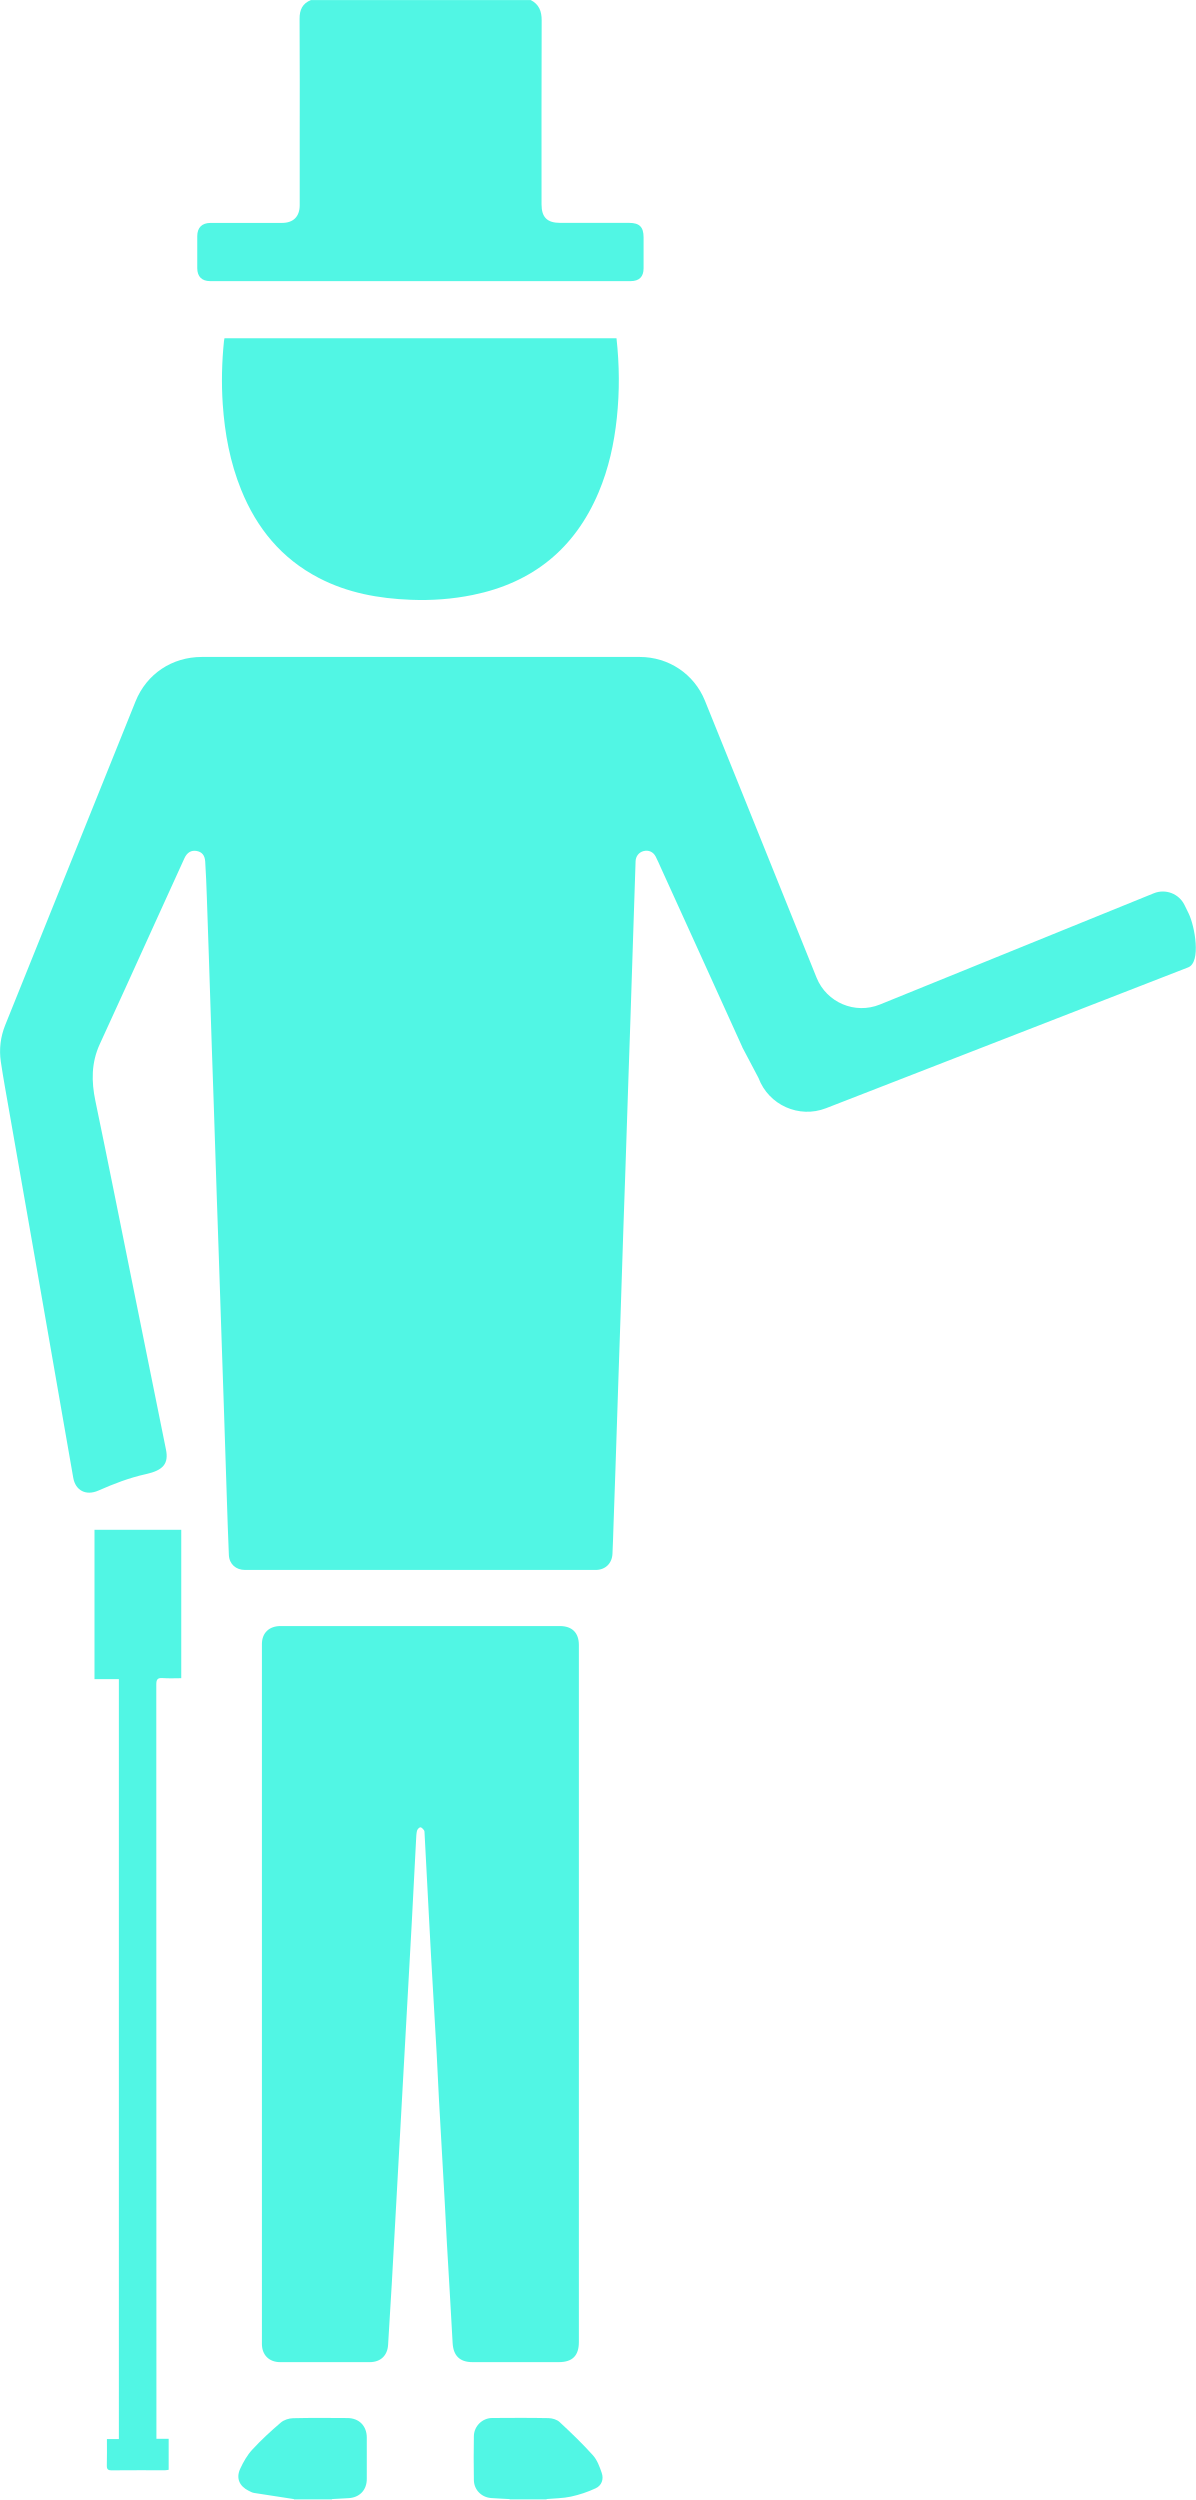
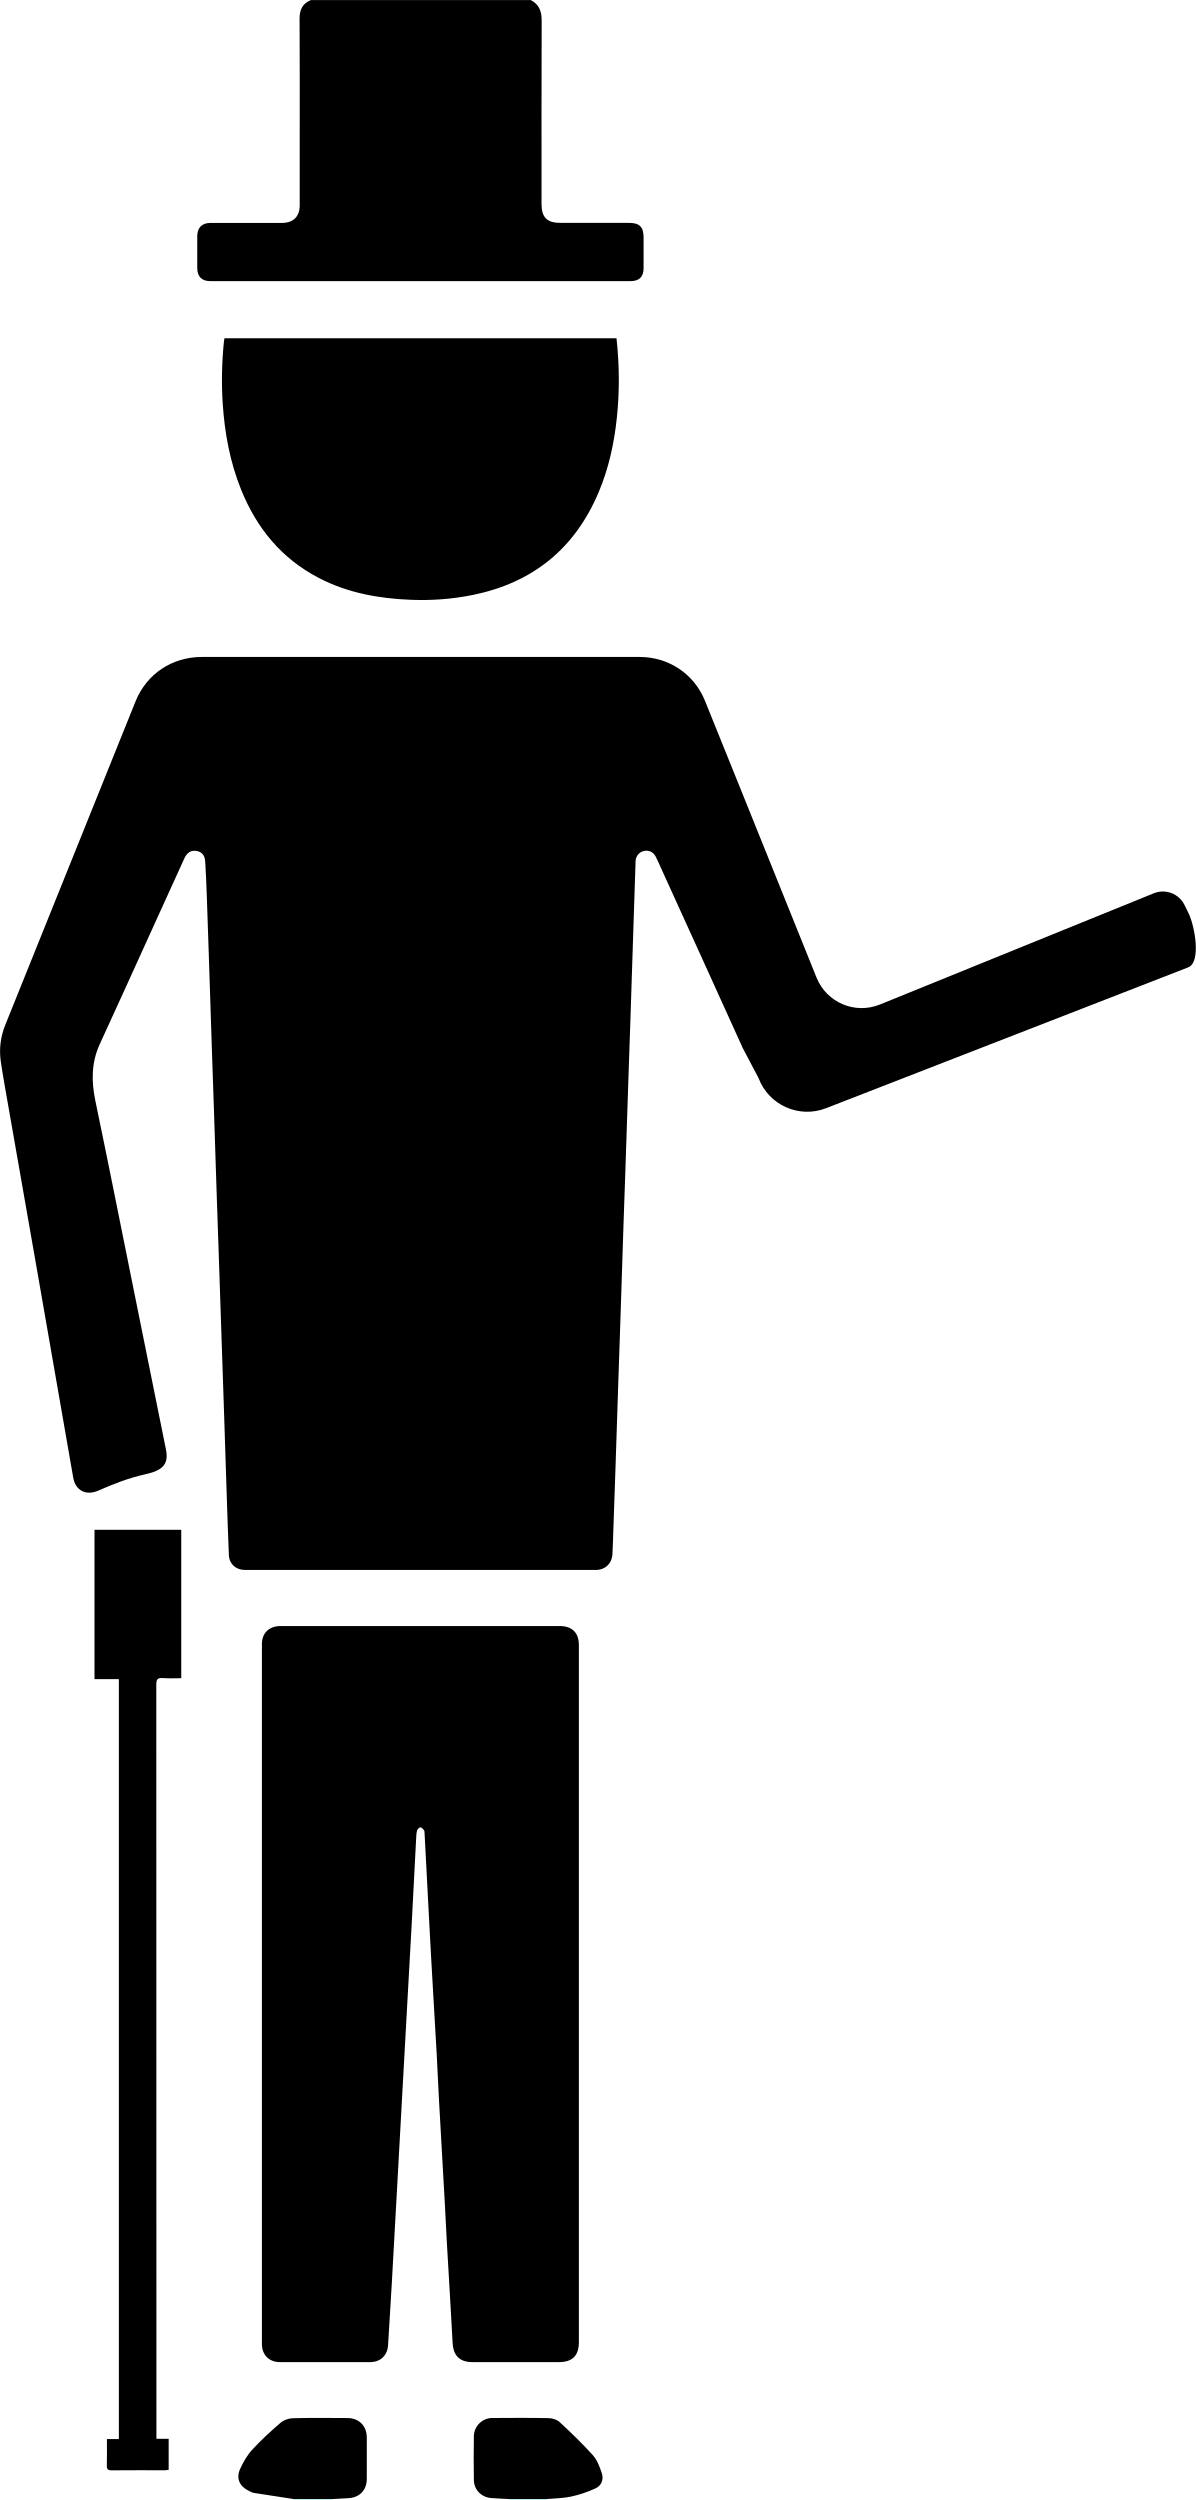
<svg xmlns="http://www.w3.org/2000/svg" id="Warstwa_1" data-name="Warstwa 1" viewBox="0 0 287 600">
  <defs>
    <style>
      .cls-1 {
        fill: #b9fbf4;
      }

      .cls-2 {
-         fill: #51f6e4;
+         fill: #000000;
      }
    </style>
  </defs>
  <path class="cls-2" d="M127.36,0c2,1.03,2.65,2.67,2.64,4.9-.06,14.72-.03,29.43-.03,44.15,0,3.1,1.35,4.44,4.46,4.44,5.51,0,11.02,0,16.54,0,2.51,0,3.48,.98,3.49,3.46,0,2.48,0,4.96,0,7.44,0,2.04-1.05,3.08-3.11,3.08-33.63,0-67.27,0-100.9,0-2.01,0-3.1-1.08-3.11-3.11-.02-2.56-.01-5.12,0-7.68,.01-2.06,1.12-3.17,3.19-3.18,5.71-.02,11.42,0,17.14,0,2.71,0,4.24-1.49,4.26-4.21,.02-4.92,0-9.84,0-14.76,0-10,.04-20-.03-29.99-.02-2.19,.69-3.71,2.73-4.53h52.74Z" />
  <path class="cls-1" d="M70.54,600c.01-.08,0-.15,0-.23,3.04,0,6.09,0,9.13,0-.02,.07-.02,.15,0,.22h-9.11Z" />
  <path class="cls-1" d="M122.32,600c0-.07,0-.14-.02-.21,2.97,0,5.93,0,8.9,0-.02,.07-.02,.15-.01,.22h-8.87Z" />
  <path class="cls-2" d="M178.15,251.29c-6.48-14.34-13.01-28.65-19.52-42.98-.41-.91-.8-1.83-1.26-2.72-.6-1.16-1.7-1.63-2.91-1.33-1.1,.27-1.88,1.23-1.92,2.45-.18,5.19-.34,10.38-.51,15.57-.24,7.39-.48,14.77-.72,22.16-.16,4.71-.32,9.42-.48,14.13-.24,7.27-.48,14.53-.72,21.8-.15,4.63-.32,9.26-.48,13.89-.24,7.39-.48,14.77-.72,22.16-.15,4.63-.32,9.26-.47,13.89-.24,7.31-.48,14.61-.72,21.92-.15,4.63-.32,9.26-.48,13.89-.08,2.27-.13,4.55-.25,6.82-.12,2.32-1.74,3.85-4.05,3.85-28.04,0-56.09,0-84.13,0-2.19,0-3.78-1.41-3.88-3.57-.21-4.63-.34-9.26-.5-13.89-.25-7.39-.48-14.77-.72-22.16-.16-4.75-.32-9.5-.48-14.25-.24-7.18-.48-14.37-.72-21.55-.16-4.67-.32-9.34-.48-14.01-.24-7.35-.48-14.69-.72-22.04-.15-4.59-.32-9.18-.47-13.77-.24-7.39-.48-14.77-.72-22.16-.16-4.71-.31-9.42-.48-14.13-.1-2.83-.21-5.66-.39-8.49-.1-1.54-.81-2.31-2.07-2.54-1.27-.22-2.28,.35-2.92,1.75-2.61,5.7-5.19,11.41-7.79,17.12-4.17,9.16-8.3,18.34-12.52,27.48-2.05,4.46-2.04,8.97-1.05,13.68,3.02,14.49,5.9,29.01,8.83,43.51,2.7,13.37,5.39,26.74,8.1,40.11,.69,3.39-.66,4.99-4.77,5.9s-7.74,2.33-11.45,3.96c-2.99,1.31-5.5-.03-6.03-3.07-2.88-16.54-5.76-33.09-8.65-49.63-2.21-12.65-4.44-25.3-6.65-37.95-.71-4.09-1.47-8.17-2.08-12.27-.45-3.01-.08-5.98,1.06-8.82,10.42-25.89,20.84-51.79,31.27-77.67,2.66-6.6,8.77-10.66,15.9-10.66,17.5,0,35,0,52.49,0,17.54,0,35.08,0,52.61,0,6.91,0,13.04,4.05,15.65,10.49,5.82,14.36,11.59,28.73,17.38,43.1,3.14,7.8,6.27,15.6,9.42,23.39,2.42,5.98,9.24,8.86,15.21,6.43l65.71-26.69c2.83-1.15,6.06,.09,7.39,2.83l.98,2c1.49,3.05,3.05,11.72-.11,12.95l-86.91,33.8c-6.48,2.52-13.77-.74-16.21-7.26l-3.91-7.42Z" />
  <path class="cls-2" d="M138.93,478.69c0,27.8,0,55.59,0,83.39,0,3.28-1.54,4.83-4.81,4.83-6.91,0-13.82,0-20.73,0-3.07,0-4.6-1.56-4.76-4.61-.42-7.89-.91-15.78-1.36-23.67-.19-3.31-.34-6.62-.52-9.93-.46-8.21-.94-16.42-1.39-24.64-.2-3.67-.35-7.34-.55-11.01-.45-7.93-.92-15.86-1.37-23.79-.18-3.19-.34-6.38-.51-9.57-.34-6.54-.68-13.08-1.03-19.62-.01-.28,0-.62-.14-.81-.23-.31-.62-.74-.88-.71-.31,.04-.71,.49-.8,.84-.17,.69-.18,1.42-.22,2.14-.35,6.66-.68,13.32-1.04,19.98-.39,7.22-.8,14.43-1.2,21.65-.4,7.21-.8,14.43-1.2,21.64-.4,7.26-.8,14.51-1.2,21.77-.4,7.22-.79,14.43-1.2,21.65-.28,4.86-.58,9.72-.88,14.58-.16,2.53-1.8,4.1-4.36,4.11-7.19,.01-14.38,.01-21.57,0-2.63,0-4.35-1.73-4.35-4.36,0-55.99,0-111.99,0-167.98,0-2.67,1.73-4.32,4.49-4.32,22.33,0,44.66,0,66.99,0,2.97,0,4.59,1.61,4.59,4.57,0,27.96,0,55.91,0,83.87Z" />
  <path class="cls-2" d="M147.96,81.19c.71,6.45,.75,12.77,.08,19.12-.65,6.15-1.96,12.13-4.37,17.84-5.72,13.55-15.84,21.72-30.2,24.64-4.91,1-9.88,1.36-14.88,1.16-7.68-.3-15.14-1.64-22.05-5.23-8.96-4.65-14.94-11.95-18.67-21.2-2.65-6.57-3.93-13.45-4.41-20.51-.34-5.08-.22-10.14,.3-15.19,.02-.19,.06-.38,.11-.63h94.09Z" />
  <path class="cls-2" d="M37.53,585.32h2.95v7.43c-.27,.03-.57,.11-.87,.11-4.27,0-8.55-.02-12.82,.02-.9,0-1.17-.27-1.15-1.16,.06-2.07,.02-4.14,.02-6.35h2.87v-182.38h-5.85v-35.84h20.82v35.62c-1.39,0-2.93,.08-4.46-.03-1.23-.09-1.53,.32-1.53,1.54,.03,59.88,.03,119.76,.03,179.64v1.38Z" />
  <path class="cls-2" d="M131.2,599.78c-2.97,0-5.93,0-8.9,0-1.47-.08-2.95-.14-4.42-.25-2.33-.17-4.12-1.97-4.15-4.32-.06-3.52-.06-7.03,0-10.55,.04-2.38,2.02-4.33,4.39-4.34,4.51-.03,9.02-.06,13.53,.03,.9,.02,2,.34,2.63,.92,2.77,2.57,5.51,5.2,8.03,8.01,1.02,1.13,1.6,2.74,2.11,4.23,.52,1.5-.03,3.02-1.46,3.68-1.89,.88-3.91,1.56-5.95,2-1.89,.41-3.88,.4-5.82,.58Z" />
  <path class="cls-2" d="M79.66,599.78c-3.04,0-6.09,0-9.13,0-3.18-.49-6.35-.96-9.53-1.47-.46-.07-.9-.31-1.33-.53-2.22-1.1-3.06-3.01-2.03-5.26,.76-1.65,1.7-3.3,2.92-4.62,2.12-2.31,4.46-4.45,6.84-6.49,.75-.64,1.94-1.02,2.94-1.04,4.35-.11,8.7-.06,13.04-.04,2.79,.01,4.64,1.88,4.65,4.67,0,3.32,0,6.63,0,9.95,0,2.69-1.76,4.49-4.44,4.61-1.31,.06-2.62,.15-3.94,.22Z" />
</svg>
